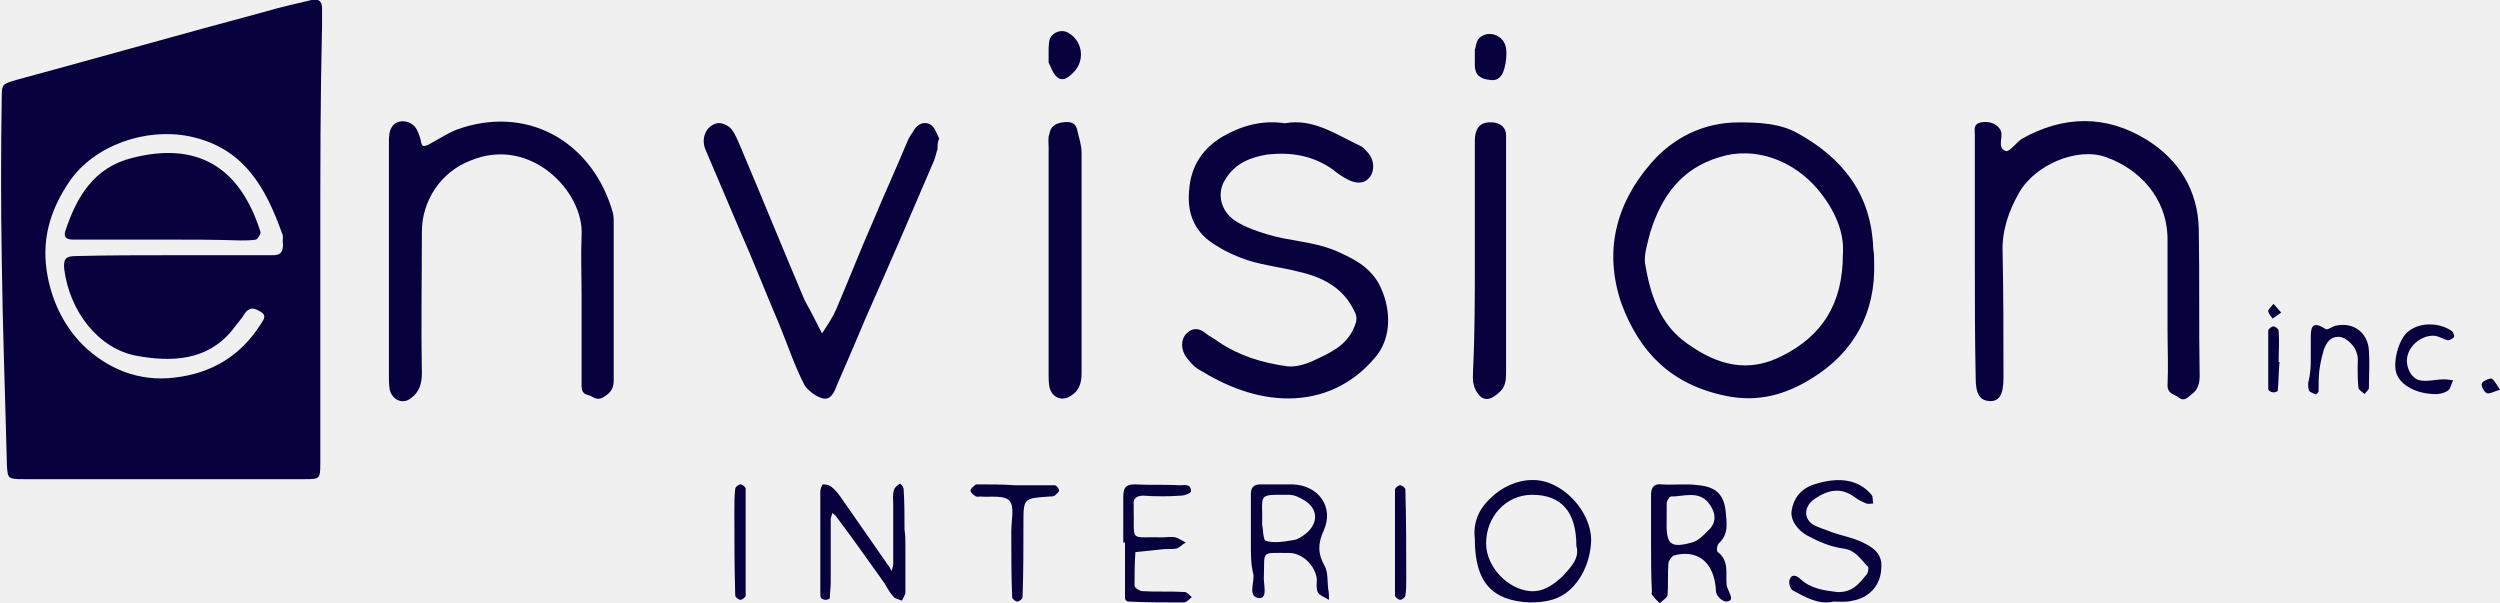
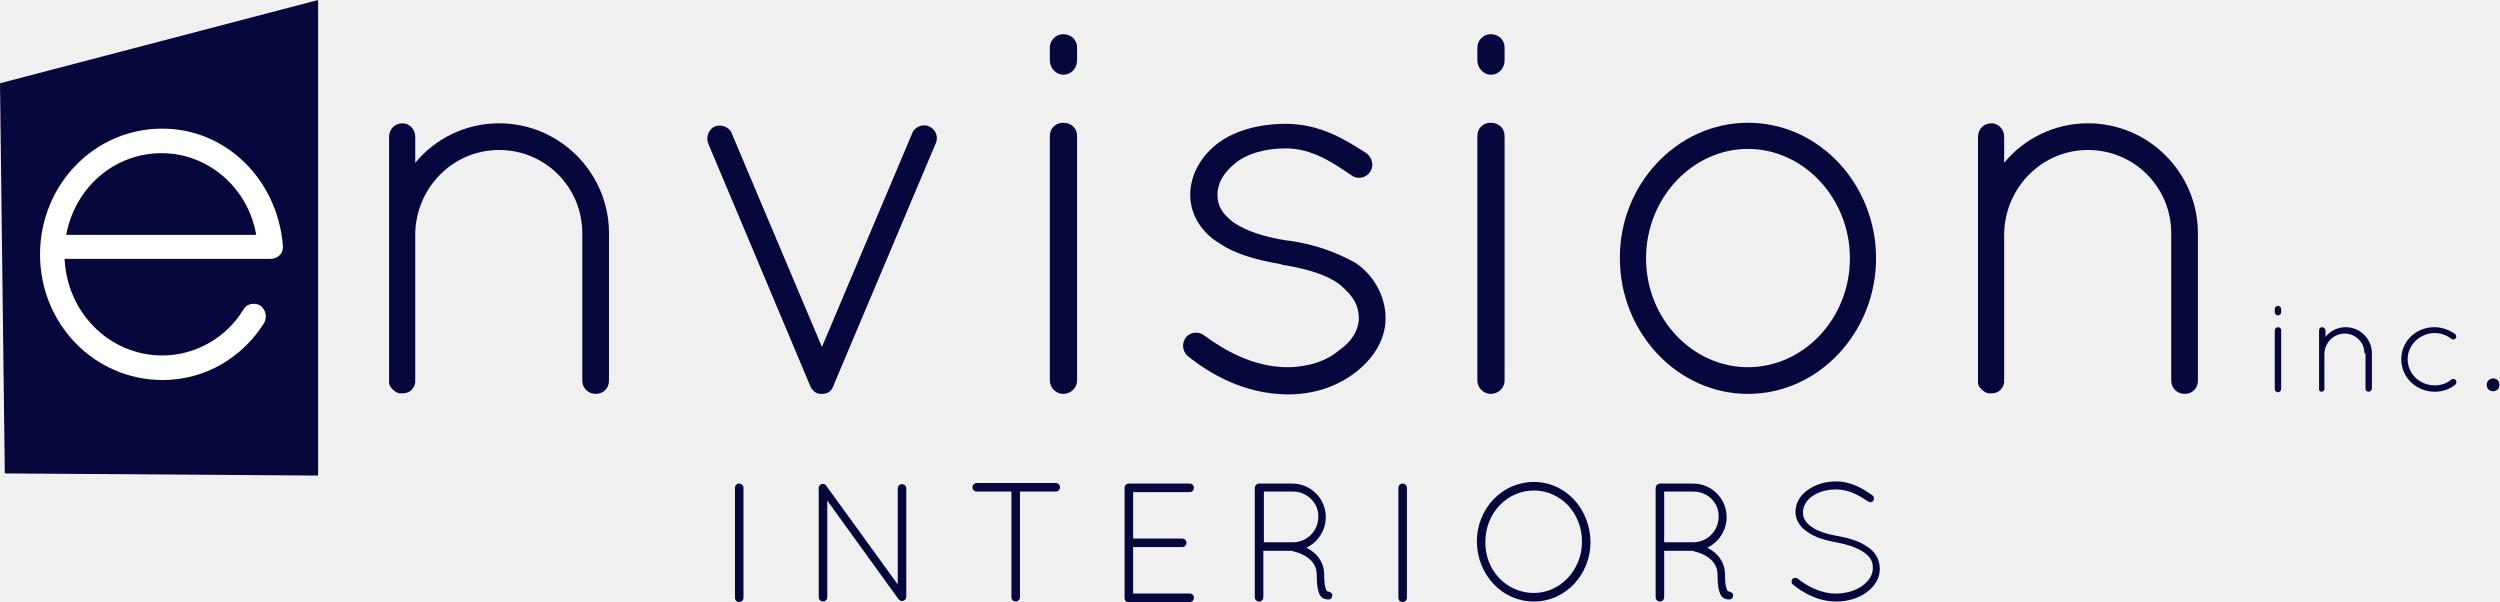
- <svg xmlns="http://www.w3.org/2000/svg" version="1.1" id="Layer_1" x="0px" y="0px" viewBox="0 469.3 288 69.4" enable-background="new 0 469.3 288 69.4" xml:space="preserve">
+ <svg xmlns="http://www.w3.org/2000/svg" version="1.1" id="Layer_1" x="0px" y="0px" viewBox="0 0 468.4 112.7" enable-background="new 0 0 468.4 112.7" xml:space="preserve">
  <g>
-     <path fill="#07013D" d="M36.9,496.9c0,8.6,0,17.2,0,25.8c0,1.8-0.1,1.8-1.8,1.8c-10.8,0-21.6,0-32.4,0c-1.8,0-1.8-0.1-1.9-1.5   c-0.2-8-0.5-16-0.6-24c-0.1-6.1-0.1-12.3,0-18.4c0-1.7,0.1-1.6,1.7-2.1c9.6-2.6,19.1-5.3,28.8-7.9c1.7-0.5,3.5-0.9,5.2-1.3   c0.7-0.2,1.2,0.1,1.2,0.9c0,0.7,0,1.4,0,2.1C36.9,480.6,36.9,488.7,36.9,496.9z M20,498.7c1.2,0,2.5,0,3.7,0c2.6,0,5.1,0,7.7,0   c1,0,1.2-0.4,1.2-1.3c-0.1-0.4,0.1-0.9-0.1-1.2c-1.9-5.3-4.4-9.9-10.7-11.2c-5-1-10.9,1-13.8,5.2c-2.3,3.4-3.3,6.9-2.5,11   c0.6,3.1,2,5.8,4.1,7.9c2.8,2.7,6.4,4.2,10.5,3.7c4.3-0.5,7.6-2.5,9.9-6.1c0.2-0.4,0.9-1,0-1.5c-0.7-0.4-1.2-0.6-1.8,0.2   c-0.4,0.7-1,1.3-1.5,2c-2.9,3.5-7,3.6-10.9,2.9c-4.5-0.8-7.8-5.2-8.4-10c-0.1-1.1,0.1-1.5,1.3-1.5C12.4,498.7,16.3,498.7,20,498.7z   " />
-     <path fill="#07013D" d="M215.9,499.5c0.2,5.8-2.3,10.4-7.2,13.4c-2.9,1.8-6.1,2.8-9.9,2c-6.3-1.3-9.9-5-12-10.6   c-2.1-6.1-0.6-11.6,3.4-16.2c2.5-2.9,6-4.7,10.1-4.7c2.3,0,4.7,0.1,6.7,1.2c5.3,2.9,8.6,7.1,8.8,13.4   C215.9,498.5,215.9,499,215.9,499.5z M212.3,498.6c0.2-2.5-0.9-5.1-2.9-7.5c-2.8-3.3-7.2-5-11.3-3.7c-4.4,1.3-6.7,4.5-8,8.7   c-0.3,1.2-0.7,2.4-0.6,3.5c0.6,3.6,1.7,7.1,4.9,9.3c3.5,2.5,7,3.4,10.9,1.4C209.9,508,212.3,504.3,212.3,498.6z" />
-     <path fill="#07013D" d="M44.8,499c0-4.4,0-8.8,0-13.2c0-0.6,0-1.3,0.3-1.8c0.6-1.1,2.3-0.9,2.9,0.2c0.2,0.4,0.4,0.9,0.5,1.4   c0.1,0.6,0.3,0.6,0.8,0.4c1.3-0.7,2.6-1.6,4-2c8-2.5,15.1,2,17.3,9.8c0.1,0.4,0.1,0.8,0.1,1.2c0,6,0,12.1,0,18.1   c0,0.9-0.3,1.4-1.1,1.9c-0.9,0.6-1.3-0.1-1.9-0.2c-0.8-0.2-0.7-0.9-0.7-1.5c0-3.3,0-6.6,0-9.8c0-2.3-0.1-4.7,0-7.1   c0.3-5-5.9-11.5-12.8-8.6c-3.4,1.3-5.6,4.6-5.6,8.2c0,5.4-0.1,10.9,0,16.3c0,1.2-0.3,2.2-1.3,2.9c-0.9,0.7-2.1,0.2-2.4-1   c-0.1-0.6-0.1-1.2-0.1-1.8C44.8,507.8,44.8,503.4,44.8,499z" />
-     <path fill="#07013D" d="M148,483.5c3.3-0.6,5.9,1.3,8.7,2.6c0.4,0.2,0.6,0.5,0.9,0.8c0.7,0.8,0.8,2,0.2,2.8   c-0.7,0.9-1.7,0.7-2.5,0.3c-0.6-0.3-1.2-0.7-1.8-1.2c-2.3-1.6-4.8-2-7.5-1.7c-1.9,0.3-3.7,1-4.8,2.8c-1.1,1.6-0.6,3.8,1.2,4.9   c1.1,0.7,2.3,1.1,3.6,1.5c2.6,0.8,5.3,0.8,7.9,1.9c2,0.9,3.7,1.7,4.9,3.7c1.5,2.8,1.6,6.3-0.4,8.6c-2.6,3.1-6.1,4.7-10,4.7   c-3.7,0-7.2-1.4-10.4-3.4c-0.5-0.3-0.9-0.8-1.3-1.3c-0.7-0.9-0.7-2.1,0-2.8c0.7-0.7,1.5-0.6,2.2,0c0.5,0.4,1,0.6,1.5,1   c2.4,1.6,5,2.4,7.9,2.8c0.9,0.1,2-0.2,2.9-0.6c1.9-0.9,3.9-1.7,4.8-3.9c0.3-0.7,0.4-1.2,0-1.9c-1.3-2.7-3.7-3.9-6.4-4.5   c-1.9-0.5-3.9-0.7-5.8-1.3c-1.2-0.4-2.4-0.9-3.5-1.6c-2.7-1.5-3.6-3.8-3.3-6.6c0.2-2.6,1.5-4.7,3.9-6.1   C143,483.8,145.4,483.1,148,483.5z" />
-     <path fill="#07013D" d="M227.5,498.9c0-4.7,0-9.4,0-14.1c0-0.6-0.2-1.2,0.7-1.4c1-0.2,2,0.2,2.3,1c0.3,0.7-0.5,2,0.6,2.3   c0.4,0.1,1.2-1,1.8-1.4c4.8-2.7,9.7-2.8,14.4,0.1c3.7,2.3,5.9,5.8,6,10.3c0.1,5.6,0,11.2,0.1,16.9c0,0.9-0.2,1.6-0.9,2.1   c-0.5,0.4-0.9,0.9-1.5,0.4c-0.5-0.4-1.3-0.4-1.3-1.4c0.1-2.1,0-4.3,0-6.4c0-3.5,0-6.9,0-10.4c0-4.9-3.4-8.2-7.1-9.5   c-3.3-1.2-8.2,0.9-10,4.1c-1.2,2.1-2,4.4-1.9,6.9c0.1,4.8,0.1,9.6,0.1,14.4c0,2-0.5,2.8-1.7,2.7c-1-0.1-1.5-0.8-1.5-2.6   C227.5,508.1,227.5,503.5,227.5,498.9z" />
-     <path fill="#07013D" d="M108,486.5c-0.1,0.2-0.2,0.8-0.4,1.3c-2.6,6.1-5.2,12.1-7.9,18.2c-1.1,2.6-2.2,5.2-3.3,7.7   c-0.3,0.8-0.7,1.7-1.6,1.5c-0.8-0.2-1.7-0.9-2.1-1.5c-1.2-2.3-2-4.8-3-7.2c-1.5-3.5-2.9-7.1-4.4-10.5c-1.3-3.1-2.7-6.3-4-9.4   c-0.6-1.3,0-2.8,1.3-3.1c0.5-0.1,1.2,0.2,1.6,0.6c0.5,0.6,0.8,1.4,1.1,2.1c2.5,5.9,4.9,11.8,7.4,17.7c0.2,0.4,0.4,0.7,0.6,1.1   c0.5,0.9,0.9,1.8,1.4,2.7c0.6-0.9,1.2-1.8,1.6-2.7c1.5-3.5,2.9-7.1,4.4-10.5c1.2-2.9,2.5-5.7,3.7-8.6c0.2-0.5,0.4-0.9,0.7-1.3   c0.4-0.8,1.1-1.4,2-1c0.5,0.2,0.8,1,1.1,1.7C108.1,485.4,108,485.7,108,486.5z" />
-     <path fill="#07013D" d="M169.9,499.3c0-4.6,0-9.2,0-13.7c0-1.7,0.7-2.3,2.1-2.2c0.9,0.1,1.5,0.6,1.5,1.5c0,0.3,0,0.6,0,0.9   c0,8.8,0,17.5,0,26.3c0,0.9,0,1.8-0.9,2.5c-0.6,0.5-1.2,0.9-1.9,0.5c-0.4-0.3-0.8-0.9-0.9-1.4c-0.2-0.6-0.1-1.2-0.1-1.8   C169.9,507.7,169.9,503.5,169.9,499.3z" />
-     <path fill="#07013D" d="M124.6,499.4c0,4.3,0,8.5,0,12.8c0,1.1-0.2,2-1.1,2.6c-1,0.8-2.3,0.4-2.6-0.9c-0.1-0.5-0.1-1-0.1-1.5   c0-8.8,0-17.5,0-26.2c0-0.5-0.1-1,0.1-1.5c0.1-0.8,0.7-1.2,1.5-1.3c0.7-0.1,1.5-0.1,1.7,0.9c0.2,0.9,0.5,1.7,0.5,2.6   C124.6,491.1,124.6,495.2,124.6,499.4z" />
-     <path fill="#07013D" d="M169.9,531.4c-0.2-1.7,0.3-3.3,1.8-4.7c1.3-1.3,3.1-2.1,4.8-2.1c3.4-0.1,6.9,3.6,6.8,7.1   c-0.1,1.8-0.7,3.7-2.1,5.2c-1.4,1.5-3.1,1.8-5,1.8C171.9,538.5,169.9,536.4,169.9,531.4z M181.6,532.2c0-3.9-1.7-5.9-5.1-5.9   c-3,0-5.3,2.5-5.3,5.6c0,2.7,2.5,5.3,5.1,5.5c1.5,0.1,2.6-0.7,3.7-1.7C181,534.6,182,533.6,181.6,532.2z" />
-     <path fill="#07013D" d="M190.2,531.8c0-1.8,0-3.7,0-5.5c0-0.9,0.4-1.3,1.2-1.2c1.4,0.1,2.9-0.1,4.3,0.1c2.1,0.2,2.9,1.2,3.1,3   c0.1,1.3,0.4,2.6-0.8,3.7c-0.2,0.2-0.3,0.9-0.1,1c1.3,1,0.9,2.4,1,3.7c0,0.3,0.2,0.6,0.3,0.9c0.2,0.5,0.5,1-0.3,1.1   c-0.4,0-0.9-0.4-1.1-0.8c-0.2-0.3-0.1-0.8-0.2-1.2c-0.4-2.8-2.3-4-4.8-3.3c-0.2,0.1-0.6,0.6-0.6,0.9c-0.1,1.2,0,2.5-0.1,3.7   c-0.1,0.3-0.6,0.6-0.9,0.9c-0.3-0.3-0.6-0.6-0.9-1c-0.1-0.1,0-0.2,0-0.3C190.2,535.5,190.2,533.7,190.2,531.8z M192,528.9   c-0.1,3.1,0.3,3.6,2.9,2.9c0.8-0.2,1.5-1,2.1-1.6c0.8-0.9,0.6-2-0.2-3c-1.2-1.4-2.8-0.7-4.3-0.7c-0.2,0-0.4,0.4-0.5,0.7   C192,527.7,192,528.3,192,528.9z" />
-     <path fill="#07013D" d="M104.3,532c0,1.8,0,3.7,0,5.5c0,0.4-0.3,0.7-0.4,1c-0.4-0.2-0.8-0.2-1-0.5c-0.4-0.4-0.7-1-1-1.5   c-1.8-2.5-3.6-5.1-5.5-7.6c-0.1-0.2-0.3-0.3-0.5-0.5c-0.1,0.2-0.1,0.4-0.2,0.6c0,2.5,0,4.9,0,7.4c0,0.6-0.1,1.2-0.1,1.8   c0,0.1-0.3,0.2-0.5,0.2s-0.4-0.1-0.5-0.2c-0.1-0.1-0.1-0.4-0.1-0.6c0-3.9,0-7.7,0-11.7c0-0.2,0.2-0.8,0.3-0.8c0.4,0,0.8,0.1,1,0.3   c0.4,0.3,0.7,0.7,1,1.1c1.8,2.6,3.7,5.3,5.5,7.9c0.2,0.2,0.3,0.5,0.4,0.7c0.1-0.3,0.2-0.6,0.2-0.9c0-2.3,0-4.5,0-6.7   c0-0.6-0.1-1.2,0.1-1.8c0.1-0.3,0.4-0.5,0.7-0.7c0.2,0.2,0.4,0.4,0.4,0.7c0.1,1.5,0.1,3.1,0.1,4.6C104.3,531,104.3,531.5,104.3,532   z" />
-     <path fill="#07013D" d="M144.1,532c0-1.9,0-3.9,0-5.8c0-0.7,0.3-1.1,1.1-1.1c1.2,0,2.5,0,3.7,0c3,0.1,4.8,2.6,3.6,5.3   c-0.7,1.5-0.7,2.7,0.1,4.1c0.4,0.7,0.3,1.7,0.4,2.6c0.1,0.4,0.1,0.9,0.1,1.3c-0.5-0.3-1.1-0.5-1.3-0.9c-0.2-0.4-0.1-1-0.1-1.5   c-0.2-1.6-1.7-3-3.2-3c-3.3,0-2.8-0.3-2.9,2.6c-0.1,0.9,0.5,2.6-0.5,2.6c-1.4-0.1-0.6-1.7-0.7-2.7   C144.1,534.4,144.1,533.2,144.1,532z M145.4,529.8c0.1,0.2,0.1,1.7,0.4,1.8c1,0.3,2.1,0.1,3.3-0.1c0.5-0.1,0.9-0.4,1.3-0.7   c1.5-1.2,1.5-2.9-0.2-3.9c-0.5-0.3-1.1-0.6-1.7-0.6C144.7,526.3,145.5,526.1,145.4,529.8z" />
-     <path fill="#07013D" d="M211.2,538.6c-1.7,0.4-3.2-0.5-4.7-1.3c-0.3-0.2-0.5-1-0.3-1.3c0.2-0.6,0.8-0.4,1.2,0   c1.2,1.1,2.6,1.3,4.2,1.5c1.8,0.1,2.6-1,3.5-2.1c0.1-0.2,0.2-0.7,0.1-0.8c-0.9-0.9-1.4-1.9-2.8-2.1c-1.5-0.2-2.9-0.8-4.2-1.5   c-1.1-0.6-2-1.8-1.8-2.9c0.2-1.3,1-2.5,2.6-3c2.8-0.9,5.1-0.6,6.6,1.2c0.2,0.2,0.1,0.7,0.2,1c-0.2,0-0.6,0.1-0.8,0   c-0.5-0.2-0.9-0.4-1.3-0.7c-1.6-1.2-3.1-0.9-4.7,0.2c-1.1,0.8-1.3,2.1-0.2,2.9c0.7,0.4,1.5,0.6,2.2,0.9c1.1,0.4,2.3,0.6,3.4,1.1   c2,0.9,2.5,1.8,2.3,3.4c-0.2,1.8-1.5,3.1-3.3,3.4C212.6,538.7,212,538.6,211.2,538.6z" />
-     <path fill="#07013D" d="M129.4,531.8c0-1.7,0-3.5,0-5.2c0-1,0.2-1.5,1.3-1.5c1.7,0.1,3.5,0,5.2,0.1c0.6,0,1.3-0.2,1.3,0.7   c0,0.2-0.7,0.5-1.2,0.5c-1.4,0.1-2.9,0.1-4.3,0c-0.7,0-1.2,0.3-1.1,1c0,0.1,0,0.2,0,0.3c0.1,4.2-0.6,3.4,3.3,3.5c0.5,0,1-0.1,1.5,0   c0.4,0.1,0.8,0.4,1.2,0.6c-0.4,0.2-0.7,0.6-1.1,0.7c-0.6,0.1-1.2,0-1.8,0.1c-1,0.1-2,0.2-2.9,0.3c-0.1,1.3-0.1,2.6-0.1,3.9   c0,0.2,0.6,0.6,0.9,0.6c1.7,0.1,3.3,0,4.9,0.1c0.2,0,0.6,0.4,0.8,0.6c-0.3,0.2-0.6,0.6-0.9,0.6c-2.1,0-4.3,0-6.4-0.1   c-0.2,0-0.4-0.2-0.4-0.4c0-2.1,0-4.3,0-6.4C129.5,531.8,129.5,531.8,129.4,531.8z" />
-     <path fill="#07013D" d="M116.9,525.2c1.5,0,3.1,0,4.6,0c0.2,0,0.5,0.4,0.5,0.6c0,0.2-0.3,0.4-0.5,0.6c-0.2,0.1-0.4,0.1-0.6,0.1   c-3,0.2-3,0.2-3,3.1c0,2.8,0,5.7-0.1,8.5c0,0.2-0.4,0.5-0.6,0.5c-0.2,0-0.6-0.3-0.6-0.5c-0.1-2.5-0.1-5.1-0.1-7.6   c0-1.2,0.4-2.8-0.2-3.5c-0.6-0.7-2.2-0.4-3.4-0.5c-0.2,0-0.4,0.1-0.6-0.1c-0.2-0.1-0.5-0.4-0.5-0.6c0-0.2,0.3-0.4,0.5-0.6   c0.1-0.1,0.2-0.1,0.3-0.1C114,525.1,115.5,525.1,116.9,525.2C116.9,525.1,116.9,525.1,116.9,525.2z" />
-     <path fill="#07013D" d="M266.2,510.5c0-0.7,0-1.4,0-2.1c0-1.2,0-2.3,1.7-1.2c0.2,0.2,0.9-0.4,1.3-0.4c2-0.4,3.6,0.9,3.7,2.9   c0.1,1.4,0,2.8,0,4.3c0,0.2-0.3,0.4-0.5,0.7c-0.2-0.2-0.7-0.5-0.7-0.7c-0.1-0.8-0.1-1.6-0.1-2.5c0-0.5,0.1-1-0.1-1.5   c-0.2-0.9-1.3-1.9-2.1-1.9c-1,0-1.4,0.7-1.7,1.5c-0.2,0.7-0.4,1.5-0.5,2.3c-0.1,0.8-0.1,1.7-0.1,2.5c0,0.1-0.3,0.4-0.4,0.3   c-0.2-0.1-0.6-0.2-0.7-0.4c-0.1-0.2-0.1-0.6-0.1-0.9C266.2,512.3,266.2,511.4,266.2,510.5z" />
-     <path fill="#07013D" d="M280.6,514.7c-2.2,0-4-1-4.5-2.3c-0.5-1.3,0.2-3.9,1.2-4.8c1.3-1.2,3.6-1.2,5.1-0.2   c0.2,0.1,0.4,0.6,0.3,0.7c-0.1,0.2-0.5,0.4-0.7,0.4c-0.5-0.1-0.9-0.4-1.4-0.5c-1.3-0.2-2.8,0.8-3.2,2.1c-0.4,1.1,0.2,2.7,1.3,3   c0.9,0.2,1.9-0.1,2.9-0.1c0.4,0,0.7,0.1,1,0.1c-0.2,0.4-0.3,1-0.6,1.2C281.4,514.7,280.7,514.7,280.6,514.7z" />
-     <path fill="#07013D" d="M169.9,475c0.1-0.1,0.1-0.9,0.5-1.3c1-1,2.9-0.4,3.1,1.2c0.1,0.7,0,1.6-0.2,2.3c-0.2,0.7-0.6,1.5-1.7,1.3   c-1.1-0.1-1.7-0.6-1.7-1.7C169.9,476.4,169.9,476,169.9,475z" />
-     <path fill="#07013D" d="M120.8,475.1c0-0.2,0-0.7,0.1-1.2c0.3-0.9,1.4-1.3,2.2-0.8c1.7,1,1.9,3.3,0.5,4.6c-0.6,0.6-1.2,1-1.8,0.5   c-0.5-0.4-0.7-1.1-1-1.7C120.8,476.3,120.8,475.9,120.8,475.1z" />
-     <path fill="#07013D" d="M85.9,532.1c0,2,0,3.9,0,5.8c0,0.2-0.4,0.5-0.6,0.5c-0.2,0-0.6-0.3-0.6-0.5c-0.1-3.3-0.1-6.5-0.1-9.8   c0-0.8,0-1.7,0.1-2.5c0-0.2,0.4-0.5,0.6-0.5s0.6,0.3,0.6,0.5C85.9,527.9,85.9,530,85.9,532.1z" />
-     <path fill="#07013D" d="M160.7,531.5c0-2,0-3.9,0-5.8c0-0.2,0.4-0.5,0.6-0.5s0.6,0.3,0.6,0.5c0.1,3.4,0.1,6.9,0.1,10.4   c0,0.6,0,1.2-0.1,1.8c0,0.2-0.4,0.5-0.6,0.5s-0.6-0.3-0.6-0.5C160.7,535.8,160.7,533.7,160.7,531.5z" />
-     <path fill="#07013D" d="M262.6,511c-0.1,1.1-0.1,2.2-0.2,3.3c0,0.1-0.3,0.2-0.5,0.2c-0.2,0-0.4-0.1-0.5-0.2   c-0.1-0.1-0.1-0.2-0.1-0.2c0-2.2,0-4.5,0-6.7c0-0.2,0.4-0.5,0.6-0.5s0.6,0.3,0.6,0.5c0.1,1.2,0,2.5,0,3.6   C262.5,511,262.5,511,262.6,511z" />
-     <path fill="#07013D" d="M288,514.2c-0.7,0.2-1.2,0.5-1.5,0.4c-0.3-0.1-0.7-0.8-0.6-1.1c0.1-0.3,0.8-0.6,1.1-0.6   C287.3,513,287.6,513.6,288,514.2z" />
-     <path fill="#07013D" d="M262.8,505.3c-0.4,0.3-0.7,0.5-1,0.7c-0.2-0.3-0.5-0.6-0.5-0.9c0-0.2,0.4-0.5,0.6-0.8   C262.2,504.6,262.4,504.9,262.8,505.3z" />
-     <path fill="#07013D" d="M18.8,496.9c-3.4,0-6.9,0-10.4,0c-0.6,0-1.1-0.2-0.9-0.9c1.3-4,3.3-7.4,7.7-8.5c7.4-1.9,12.4,0.9,14.8,8.5   c0.1,0.2-0.3,0.8-0.5,0.9c-0.6,0.1-1.2,0.1-1.8,0.1C24.7,496.9,21.7,496.9,18.8,496.9L18.8,496.9z" />
+     <polygon fill="#05073D" points="0,15.6 59.6,0 59.6,89.1 0.9,88.7  " />
+     <g>
+       <path fill="#05073D" d="M137.7,91.4c0-0.4,0.3-0.8,0.8-0.8c0.4,0,0.8,0.3,0.8,0.8v20.6c0,0.4-0.3,0.8-0.8,0.8    c-0.4,0-0.8-0.3-0.8-0.8V91.4z" />
+       <path fill="#05073D" d="M155,93.8v18.1c0,0.4-0.3,0.8-0.8,0.8c-0.4,0-0.8-0.3-0.8-0.8V91.7c-0.1-0.3,0-0.6,0.3-0.9    c0.3-0.2,0.9-0.2,1.1,0.2l13.4,18.5v-18c0-0.4,0.3-0.8,0.8-0.8c0.4,0,0.8,0.3,0.8,0.8v20.3c0,0.4-0.3,0.8-0.8,0.8    c-0.3,0-0.4-0.1-0.6-0.3c0,0-0.1-0.1-0.1-0.1L155,93.8z" />
+       <path fill="#05073D" d="M189.7,92.1H183c-0.4,0-0.8-0.3-0.8-0.8c0-0.4,0.3-0.8,0.8-0.8h14.8c0.4,0,0.8,0.3,0.8,0.8    c0,0.4-0.3,0.8-0.8,0.8h-6.7v19.8c0,0.4-0.3,0.8-0.8,0.8c-0.4,0-0.8-0.3-0.8-0.8V92.1z" />
+       <path fill="#05073D" d="M210.7,91.4c0-0.4,0.3-0.8,0.8-0.8h0.1h11.3c0.4,0,0.8,0.3,0.8,0.8c0,0.4-0.3,0.8-0.8,0.8h-10.6v8.7h9.2    c0.4,0,0.8,0.3,0.8,0.8c0,0.4-0.3,0.8-0.8,0.8h-9.2v8.7h10.6c0.4,0,0.8,0.3,0.8,0.8c0,0.4-0.3,0.8-0.8,0.8h-11.3h-0.1h-0.1    c-0.4,0-0.7-0.3-0.7-0.8V91.4z" />
+       <path fill="#05073D" d="M246.7,107.7c0-1.6-0.8-2.6-1.8-3.3c-1-0.7-2.1-1-2.6-1.1c-0.1,0-0.1-0.1-0.2-0.1h-5.4v8.7    c0,0.4-0.3,0.8-0.8,0.8c-0.4,0-0.8-0.3-0.8-0.8V91.4c0-0.4,0.3-0.7,0.7-0.8h0.1h0.1h6.1c3.5,0,6.3,2.8,6.3,6.3    c0,2.5-1.5,4.7-3.6,5.7c0.1,0.1,0.2,0.1,0.3,0.2c1.5,0.8,3,2.4,3,4.9c0,1.3,0.1,2.1,0.3,2.6c0.1,0.4,0.3,0.5,0.3,0.5    c0.3,0,0.7,0.2,0.9,0.5c0.1,0.4-0.1,0.9-0.5,1c0,0-0.2,0-0.4,0h-0.1c-0.4,0-1.1-0.3-1.4-1C246.9,110.6,246.7,109.6,246.7,107.7z     M242.3,92.1h-5.5v9.5h5.3h0.3c2.6-0.1,4.6-2.2,4.6-4.8C247.1,94.3,244.9,92.1,242.3,92.1z" />
+       <path fill="#05073D" d="M262,91.4c0-0.4,0.3-0.8,0.8-0.8c0.4,0,0.8,0.3,0.8,0.8v20.6c0,0.4-0.3,0.8-0.8,0.8    c-0.4,0-0.8-0.3-0.8-0.8V91.4z" />
+       <path fill="#05073D" d="M287.4,90.3c5.9,0,10.5,5,10.6,11.2c0,6.2-4.7,11.2-10.6,11.2c-6,0-10.6-5-10.7-11.2    C276.7,95.3,281.4,90.3,287.4,90.3z M287.4,111.1c4.9,0,9-4.3,9-9.6c0-5.5-4.1-9.6-9-9.6c-5,0-9.1,4.2-9.1,9.6    C278.2,106.9,282.3,111.1,287.4,111.1z" />
+       <path fill="#05073D" d="M321.8,107.7c0-1.6-0.8-2.6-1.8-3.3c-1-0.7-2.1-1-2.6-1.1c-0.1,0-0.1-0.1-0.2-0.1h-5.4v8.7    c0,0.4-0.3,0.8-0.8,0.8c-0.4,0-0.8-0.3-0.8-0.8V91.4c0-0.4,0.3-0.7,0.7-0.8h0.1h0.1h6.1c3.5,0,6.3,2.8,6.3,6.3    c0,2.5-1.5,4.7-3.6,5.7c0.1,0.1,0.2,0.1,0.3,0.2c1.5,0.8,3,2.4,3,4.9c0,1.3,0.1,2.1,0.3,2.6c0.1,0.4,0.3,0.5,0.3,0.5    c0.3,0,0.7,0.2,0.9,0.5c0.1,0.4-0.1,0.9-0.5,1c0,0-0.2,0-0.4,0h-0.1c-0.4,0-1.1-0.3-1.4-1C322,110.6,321.8,109.6,321.8,107.7z     M317.3,92.1h-5.5v9.5h5.3h0.3c2.6-0.1,4.6-2.2,4.6-4.8C322.1,94.3,320,92.1,317.3,92.1z" />
+       <path fill="#05073D" d="M335.8,108.5c0.3-0.3,0.7-0.3,1-0.1c1.6,1.3,4.4,2.9,7.3,2.8c1.9,0,3.7-0.6,4.9-1.5c1.2-0.9,1.9-2,1.9-3.3    c0-1.3-0.6-2.2-1.8-3c-1.2-0.8-3-1.4-5.1-1.8h-0.1c-2-0.4-3.8-0.9-5.2-1.9c-1.4-0.9-2.3-2.2-2.3-3.8c0-1.7,0.9-3.1,2.3-4.1    c1.4-1,3.2-1.6,5.3-1.6c2.9,0,5.1,1.4,6.8,2.6c0.3,0.2,0.4,0.6,0.2,1c-0.2,0.3-0.6,0.4-0.9,0.2c-1.7-1.1-3.6-2.3-6.1-2.3    c-1.8,0-3.4,0.5-4.5,1.3c-1.1,0.8-1.7,1.9-1.7,3c0,1.1,0.5,1.9,1.6,2.7c1.1,0.8,2.7,1.3,4.7,1.7h0.1c2.2,0.4,4.2,1,5.6,2    c1.5,0.9,2.4,2.4,2.4,4.2c0,1.8-1,3.3-2.5,4.4c-1.5,1.1-3.5,1.7-5.7,1.7c-3.4,0-6.3-1.7-8.1-3.2    C335.6,109.3,335.6,108.8,335.8,108.5z" />
+     </g>
+     <g>
+       <g>
+         <path fill="#05073D" d="M426.2,57.9c0-0.3,0.3-0.6,0.6-0.6c0.3,0,0.6,0.3,0.6,0.6v0.6c0,0.3-0.3,0.6-0.6,0.6     c-0.3,0-0.6-0.3-0.6-0.6V57.9z M426.2,61.9c0-0.3,0.3-0.6,0.6-0.6c0.3,0,0.6,0.2,0.6,0.6v11c0,0.3-0.3,0.6-0.6,0.6     c-0.3,0-0.6-0.3-0.6-0.6V61.9z" />
+         <path fill="#05073D" d="M443,66.2c0-2.1-1.7-3.7-3.7-3.7c-2.1,0-3.7,1.7-3.8,3.7v6.6v0.1c0,0.1,0,0.2-0.1,0.3     c-0.1,0.1-0.3,0.2-0.4,0.2h-0.1c-0.2,0-0.3-0.2-0.4-0.3c0,0,0,0,0-0.1c0,0,0,0,0,0v-0.1v-6.6V66v-4.1c0-0.3,0.2-0.6,0.6-0.6     c0.3,0,0.6,0.3,0.6,0.6v1.2c0.9-1.1,2.3-1.8,3.8-1.8c2.7,0,4.9,2.2,4.9,4.9v6.6c0,0.3-0.3,0.6-0.6,0.6c-0.3,0-0.6-0.2-0.6-0.6     V66.2z" />
+         <path fill="#05073D" d="M449.9,67.3c0-3.4,2.8-6,6.2-6c1.4,0,2.8,0.5,3.9,1.3c0.2,0.2,0.3,0.5,0.1,0.8c-0.2,0.2-0.5,0.3-0.8,0.1     c-0.9-0.7-2-1.1-3.1-1.1c-2.8,0-5.1,2.2-5.1,4.9c0,2.7,2.2,4.9,5.1,4.9c1.2,0,2.3-0.4,3.1-1.1c0.3-0.2,0.6-0.1,0.8,0.1     c0.2,0.3,0.2,0.6-0.1,0.9c-1,0.8-2.4,1.3-3.8,1.3C452.7,73.4,449.9,70.7,449.9,67.3z" />
+         <path fill="#05073D" d="M467.1,70.9c0.7,0,1.2,0.5,1.2,1.2c0,0.7-0.5,1.2-1.2,1.2c-0.7,0-1.2-0.5-1.2-1.2     C465.9,71.5,466.4,70.9,467.1,70.9z" />
+       </g>
+     </g>
+     <g>
+       <path fill="#05073D" d="M109.1,43.7c0-8.6-6.9-15.6-15.6-15.6c-8.6,0-15.5,7-15.7,15.6v27.6v0.4c-0.1,0.4-0.2,0.8-0.5,1.1    c-0.4,0.6-1.1,0.9-1.9,0.9h-0.6c-0.7-0.2-1.3-0.7-1.7-1.3c-0.1-0.1-0.1-0.2-0.1-0.3c0-0.1-0.1-0.2-0.1-0.2v-0.6V43.7v-0.8V25.6    c0-1.3,1-2.5,2.5-2.5c1.3,0,2.4,1.1,2.4,2.5v4.9c3.7-4.5,9.4-7.4,15.7-7.4c11.4,0,20.6,9.3,20.6,20.6v27.6c0,1.5-1.1,2.5-2.5,2.5    c-1.3,0-2.5-1-2.5-2.5V43.7z" />
+       <path fill="#05073D" d="M152.6,73.4c-0.3-0.3-0.6-0.6-0.8-1.1l-19.1-45.4c-0.5-1.2,0.1-2.7,1.2-3.2c1.2-0.5,2.8,0.1,3.2,1.3    L154,65l16.9-40c0.4-1.2,2-1.9,3.2-1.3c1.2,0.5,1.8,2,1.2,3.2l-19,45c-0.1,0.4-0.3,0.8-0.6,1.2c-0.4,0.5-1.1,0.7-1.7,0.7    c-0.3,0-0.5,0-0.8-0.1c-0.1,0-0.1,0-0.2-0.1C152.9,73.6,152.8,73.5,152.6,73.4z" />
+       <path fill="#05073D" d="M196.7,8.9c0-1.3,1.1-2.5,2.5-2.5c1.5,0,2.6,1.1,2.6,2.5v2.4c0,1.5-1.1,2.7-2.6,2.7    c-1.3,0-2.5-1.2-2.5-2.7V8.9z M196.7,25.5c0-1.5,1.1-2.5,2.5-2.5c1.5,0,2.6,1,2.6,2.5v45.8c0,1.3-1.1,2.5-2.6,2.5    c-1.3,0-2.5-1.1-2.5-2.5V25.5z" />
+       <path fill="#05073D" d="M222.2,63.2c0.8-1,2.4-1.2,3.5-0.3c3.5,2.6,9.1,5.9,15.5,5.9c3.9,0,7.4-1.2,9.6-3.1    c2.5-1.7,3.8-3.9,3.8-6.2c-0.1-2.4-1-4-3.6-6.2c-2.2-1.7-5.8-2.9-10.8-3.7l-0.2-0.1c-4.6-0.8-8.6-1.9-11.5-3.9    c-3.2-1.9-5.5-5.2-5.5-9.1c0-4,2.3-7.6,5.5-9.9c3-2.1,7.3-3.4,12.4-3.4c6.5,0,11.2,3,15.1,5.5c1.1,0.8,1.5,2.4,0.7,3.5    c-0.7,1.1-2.3,1.5-3.4,0.7c-3.7-2.5-7.5-5.1-12.4-5.1c-4.1,0-7.5,1.1-9.6,2.9c-2.1,1.7-3.2,3.7-3.2,5.8c0,2.1,0.9,3.5,2.9,5.1    c2.3,1.6,5.7,2.8,10.4,3.5h0.2c4.9,0.7,8.8,2.2,12.3,4.1c3.3,2.2,5.7,6.1,5.7,10.4c0,4.2-2.4,7.7-5.8,10.3c-3.5,2.6-7.7,4-12.6,4    c-8.2-0.1-14.6-3.9-18.8-7.3C221.5,65.6,221.4,64.3,222.2,63.2z" />
+       <path fill="#05073D" d="M276.8,8.9c0-1.3,1.1-2.5,2.5-2.5c1.5,0,2.6,1.1,2.6,2.5v2.4c0,1.5-1.1,2.7-2.6,2.7    c-1.3,0-2.5-1.2-2.5-2.7V8.9z M276.8,25.5c0-1.5,1.1-2.5,2.5-2.5c1.5,0,2.6,1,2.6,2.5v45.8c0,1.3-1.1,2.5-2.6,2.5    c-1.3,0-2.5-1.1-2.5-2.5V25.5z" />
+       <path fill="#05073D" d="M327.5,23c13.4,0,24,11.6,24,25.4c0,13.8-10.7,25.4-24,25.4c-13.3,0-24-11.6-24-25.4    C303.4,34.6,314.2,23,327.5,23z M327.5,68.8c10.4,0,19.1-9.1,19.1-20.4s-8.7-20.5-19.1-20.5c-10.4,0-19.1,9.2-19.1,20.5    S317.1,68.8,327.5,68.8z" />
+       <path fill="#05073D" d="M406.8,43.7c0-8.6-6.9-15.6-15.6-15.6c-8.6,0-15.5,7-15.7,15.6v27.6v0.4c-0.1,0.4-0.2,0.8-0.5,1.1    c-0.4,0.6-1.1,0.9-1.9,0.9h-0.6c-0.7-0.2-1.3-0.7-1.7-1.3c-0.1-0.1-0.1-0.2-0.1-0.3c0-0.1-0.1-0.2-0.1-0.2v-0.6V43.7v-0.8V25.6    c0-1.3,1-2.5,2.5-2.5c1.3,0,2.4,1.1,2.4,2.5v4.9c3.7-4.5,9.4-7.4,15.7-7.4c11.4,0,20.6,9.3,20.6,20.6v27.6c0,1.5-1.1,2.5-2.5,2.5    c-1.3,0-2.5-1-2.5-2.5V43.7z" />
+     </g>
+     <g>
+       <path fill="#FFFFFF" d="M7.5,47.7c0-13.1,10.2-23.6,22.9-23.6C42.4,24.1,52,33.7,53,46v0.1v0.3c0,1.2-1.1,2.1-2.3,2.1H12.1    c0.5,10.3,8.6,18.1,18.3,18.1c6.2,0,12-3.3,15.2-8.6c0.7-1.2,2.1-1.3,3.1-0.8c1.1,0.8,1.4,2.1,0.8,3.3c-4,6.4-11,10.7-19,10.7    C17.6,71.2,7.5,60.6,7.5,47.7z M12.4,44H48c-1.5-8.8-9-15.3-17.7-15.3C21.5,28.7,14.1,35,12.4,44z" />
+     </g>
  </g>
</svg>
